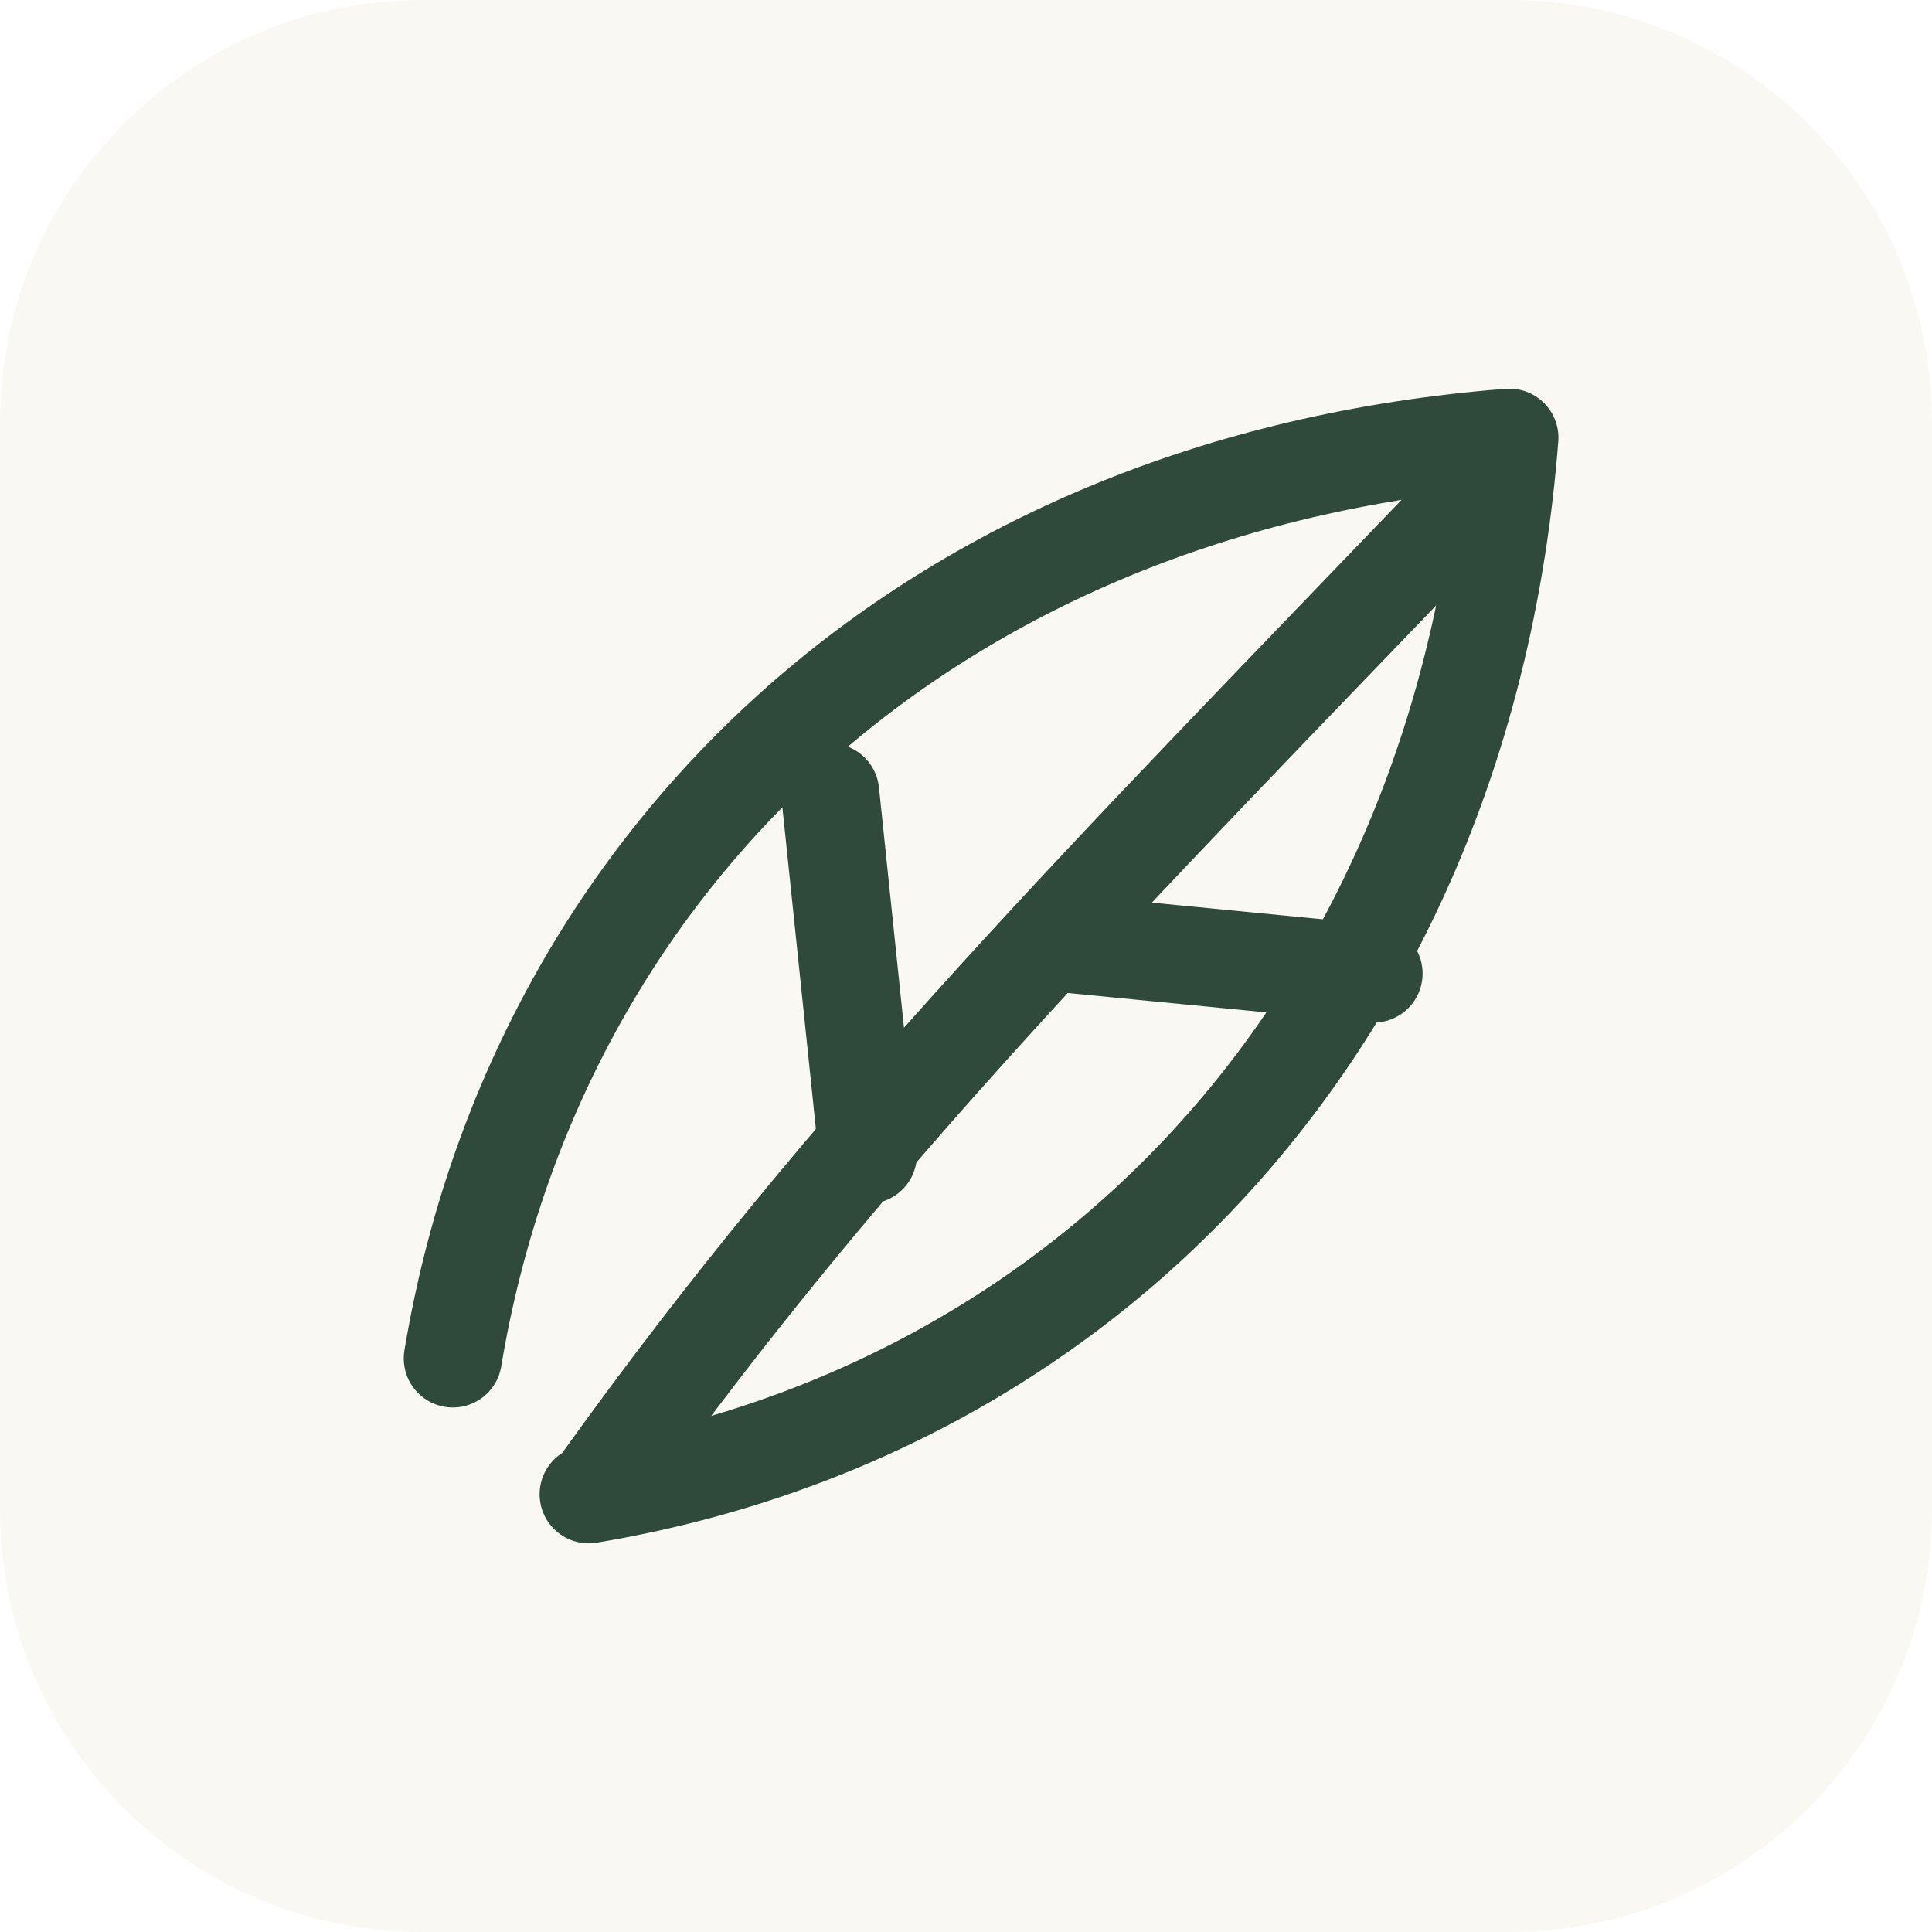
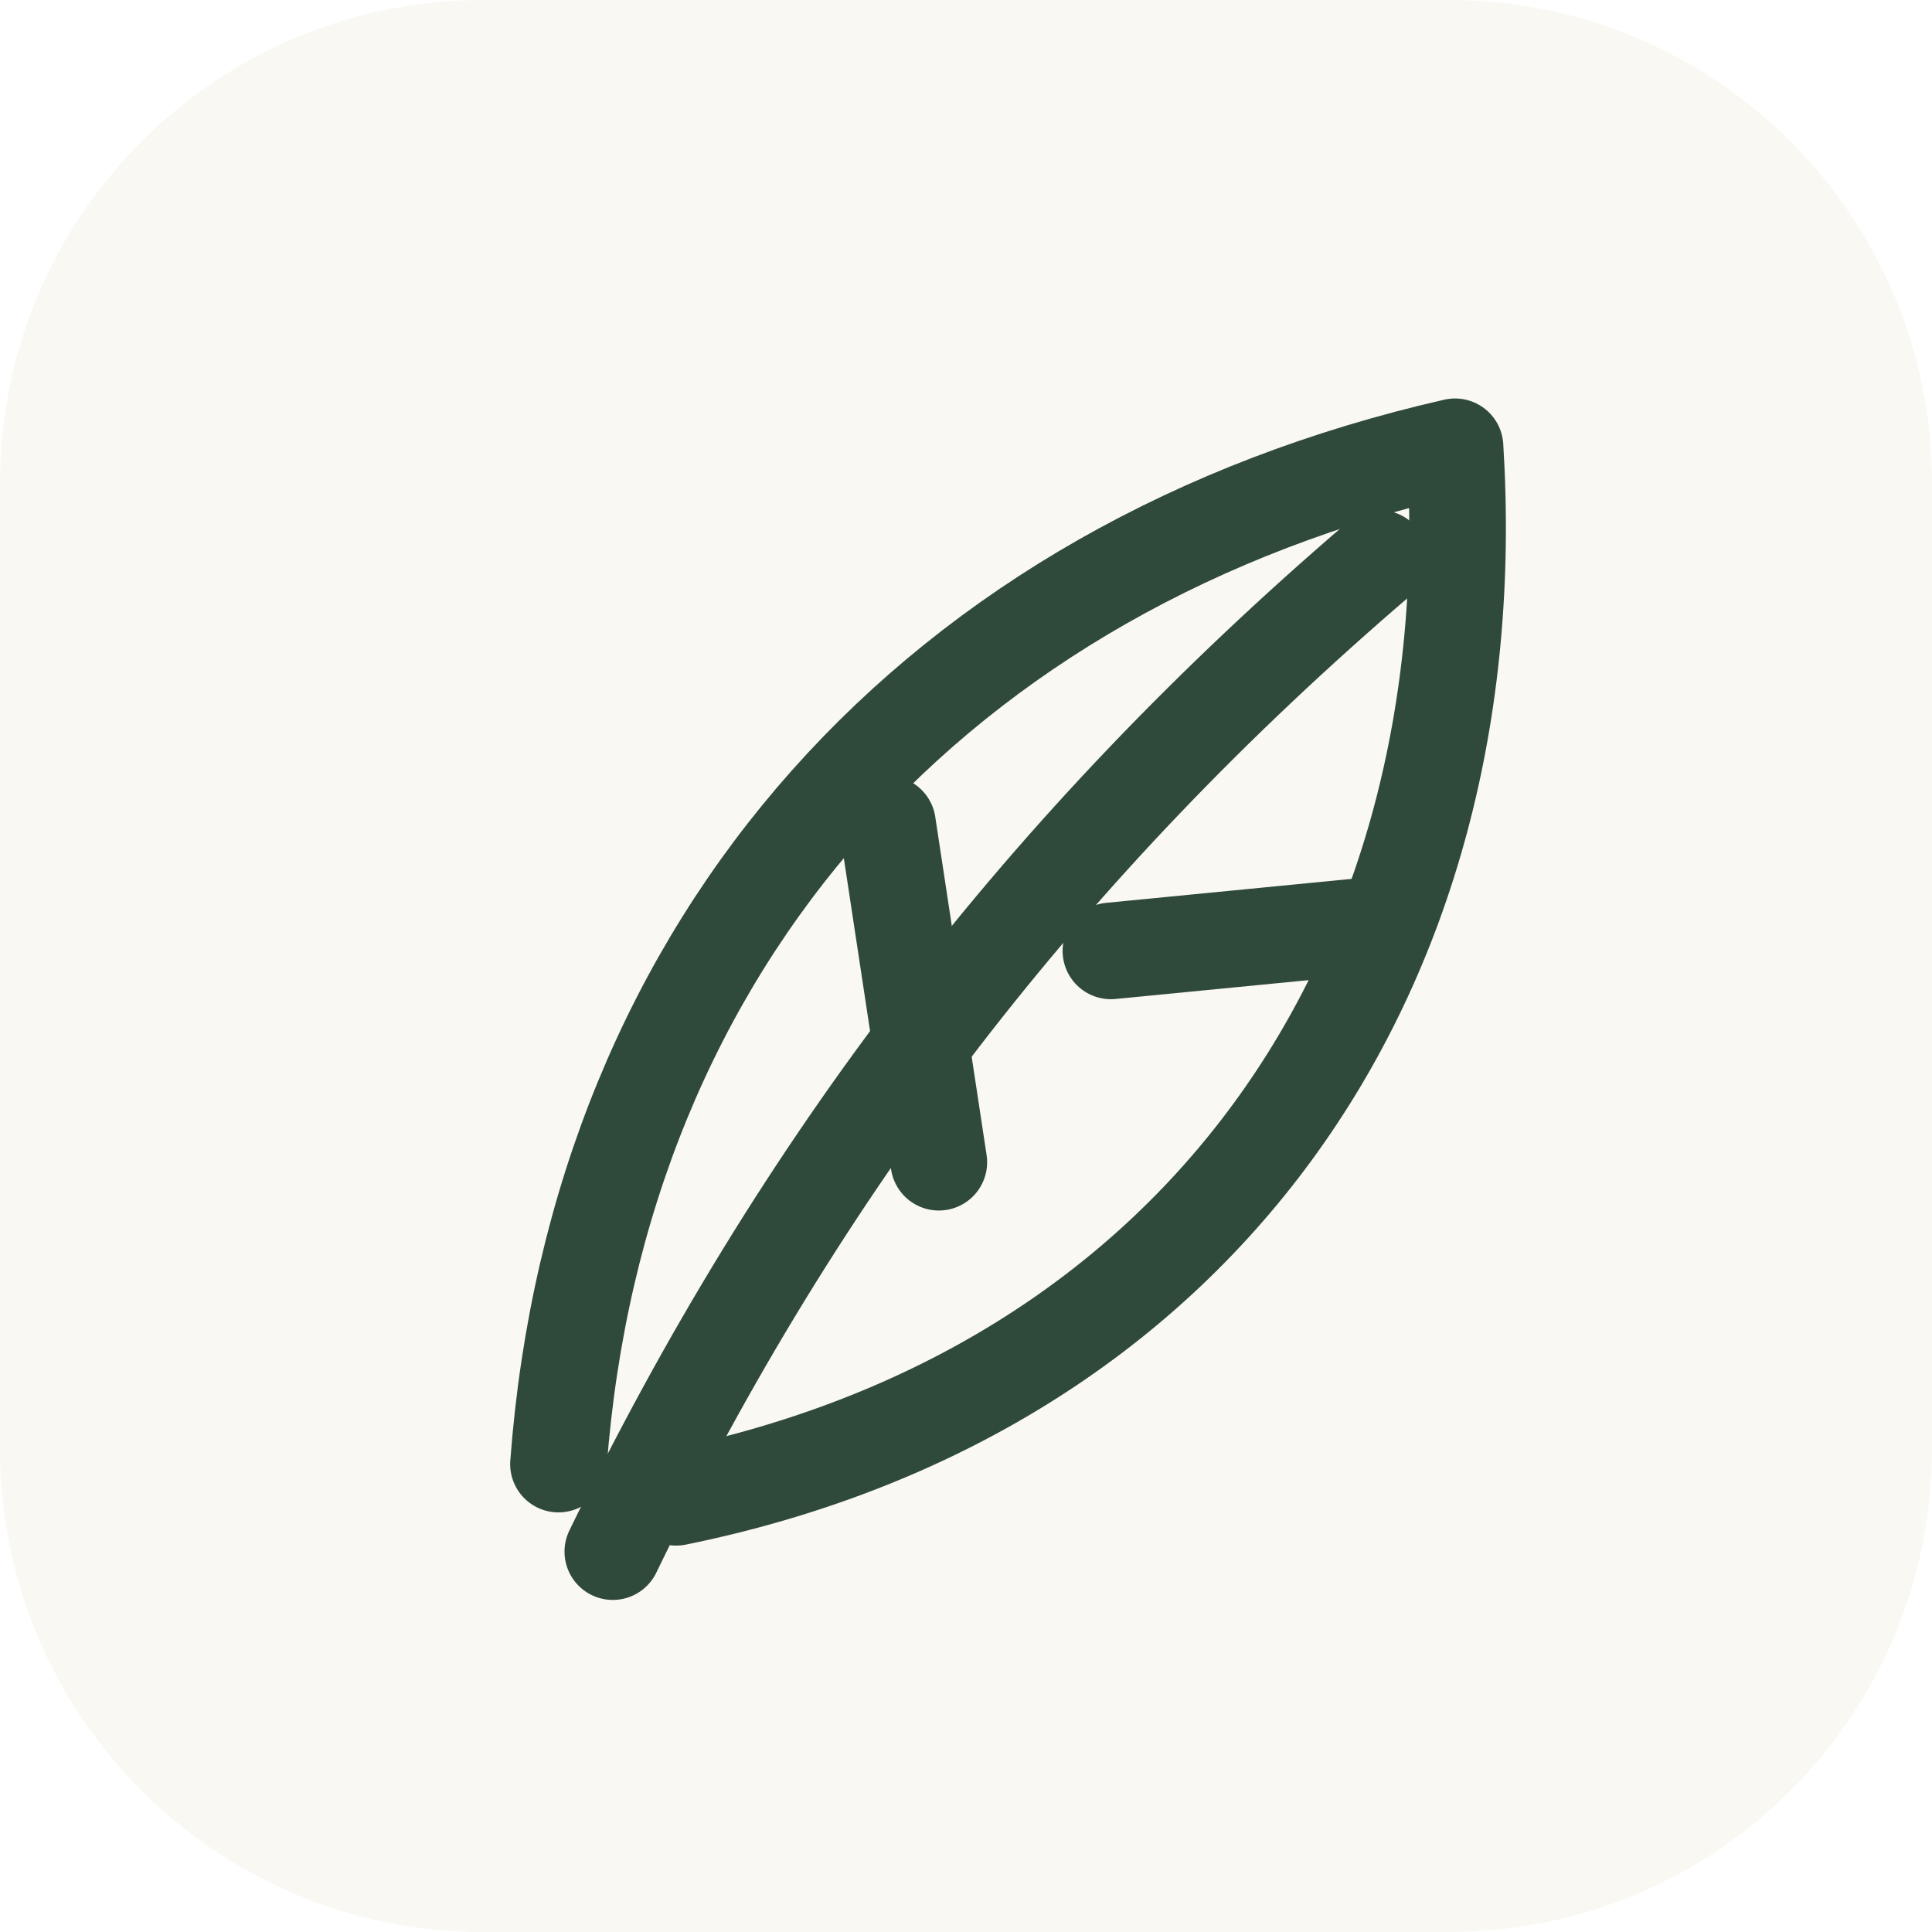
- <svg xmlns="http://www.w3.org/2000/svg" viewBox="0 0 512 512">
-   <rect width="512" height="512" rx="112" fill="#FAF8F2" />
-   <g fill="none" stroke="#2F4A3A" stroke-width="26" stroke-linecap="round" stroke-linejoin="round">
-     <path d="M156 396c132-22 232-126 244-280-154 12-258 112-280 244" />
-     <path d="M160 392c66-92 132-158 228-258" />
-     <path d="M230 306l-10-96" />
-     <path d="M282 250l82 8" />
+ <svg xmlns="http://www.w3.org/2000/svg" viewBox="0 0 64 64">
+   <rect width="64" height="64" rx="16" fill="#FAF8F2" />
+   <g fill="none" stroke="#2F4A3A" stroke-width="3.2" stroke-linecap="round" stroke-linejoin="round">
+     <path d="M18.5 48.5C19.8 31.1 31.1 18.7 48.2 14.8c1.1 17.6-8.6 31.3-25.8 34.8" />
+     <path d="M20.3 51.4c6.2-12.8 14.3-23.4 25.4-32.9" />
+     <path d="M31.1 38.5l-1.7-11.2" />
+     <path d="M36.8 31.5l8.2-.8" />
  </g>
</svg>
